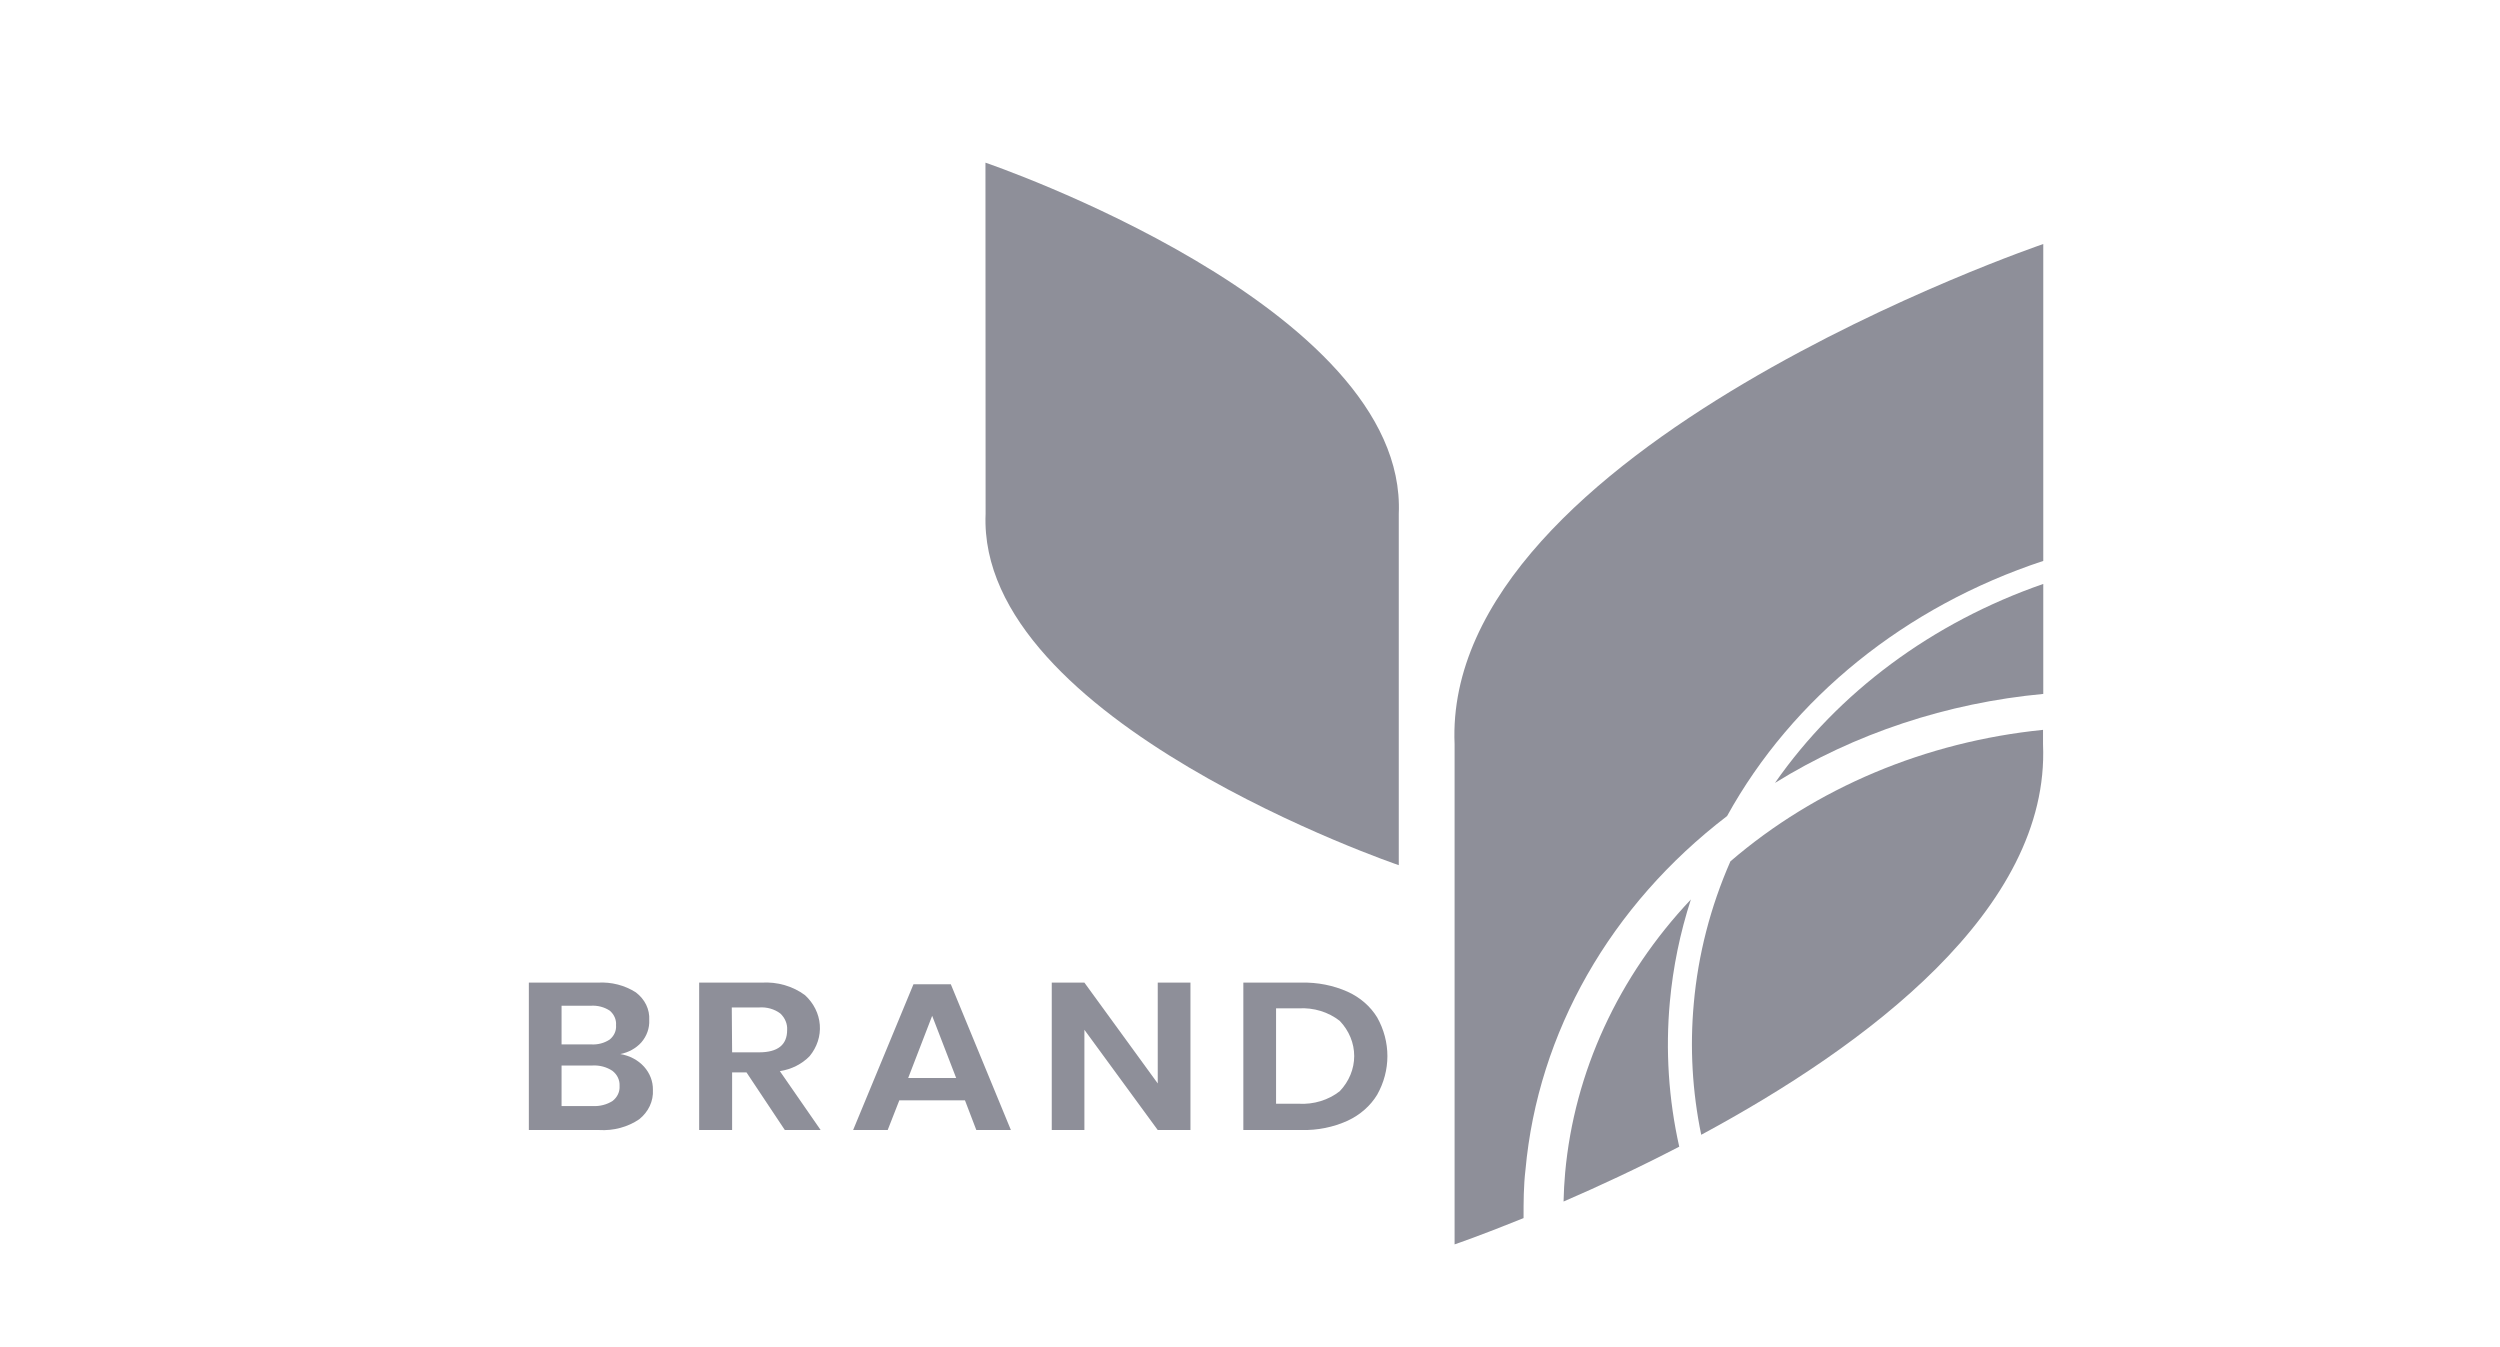
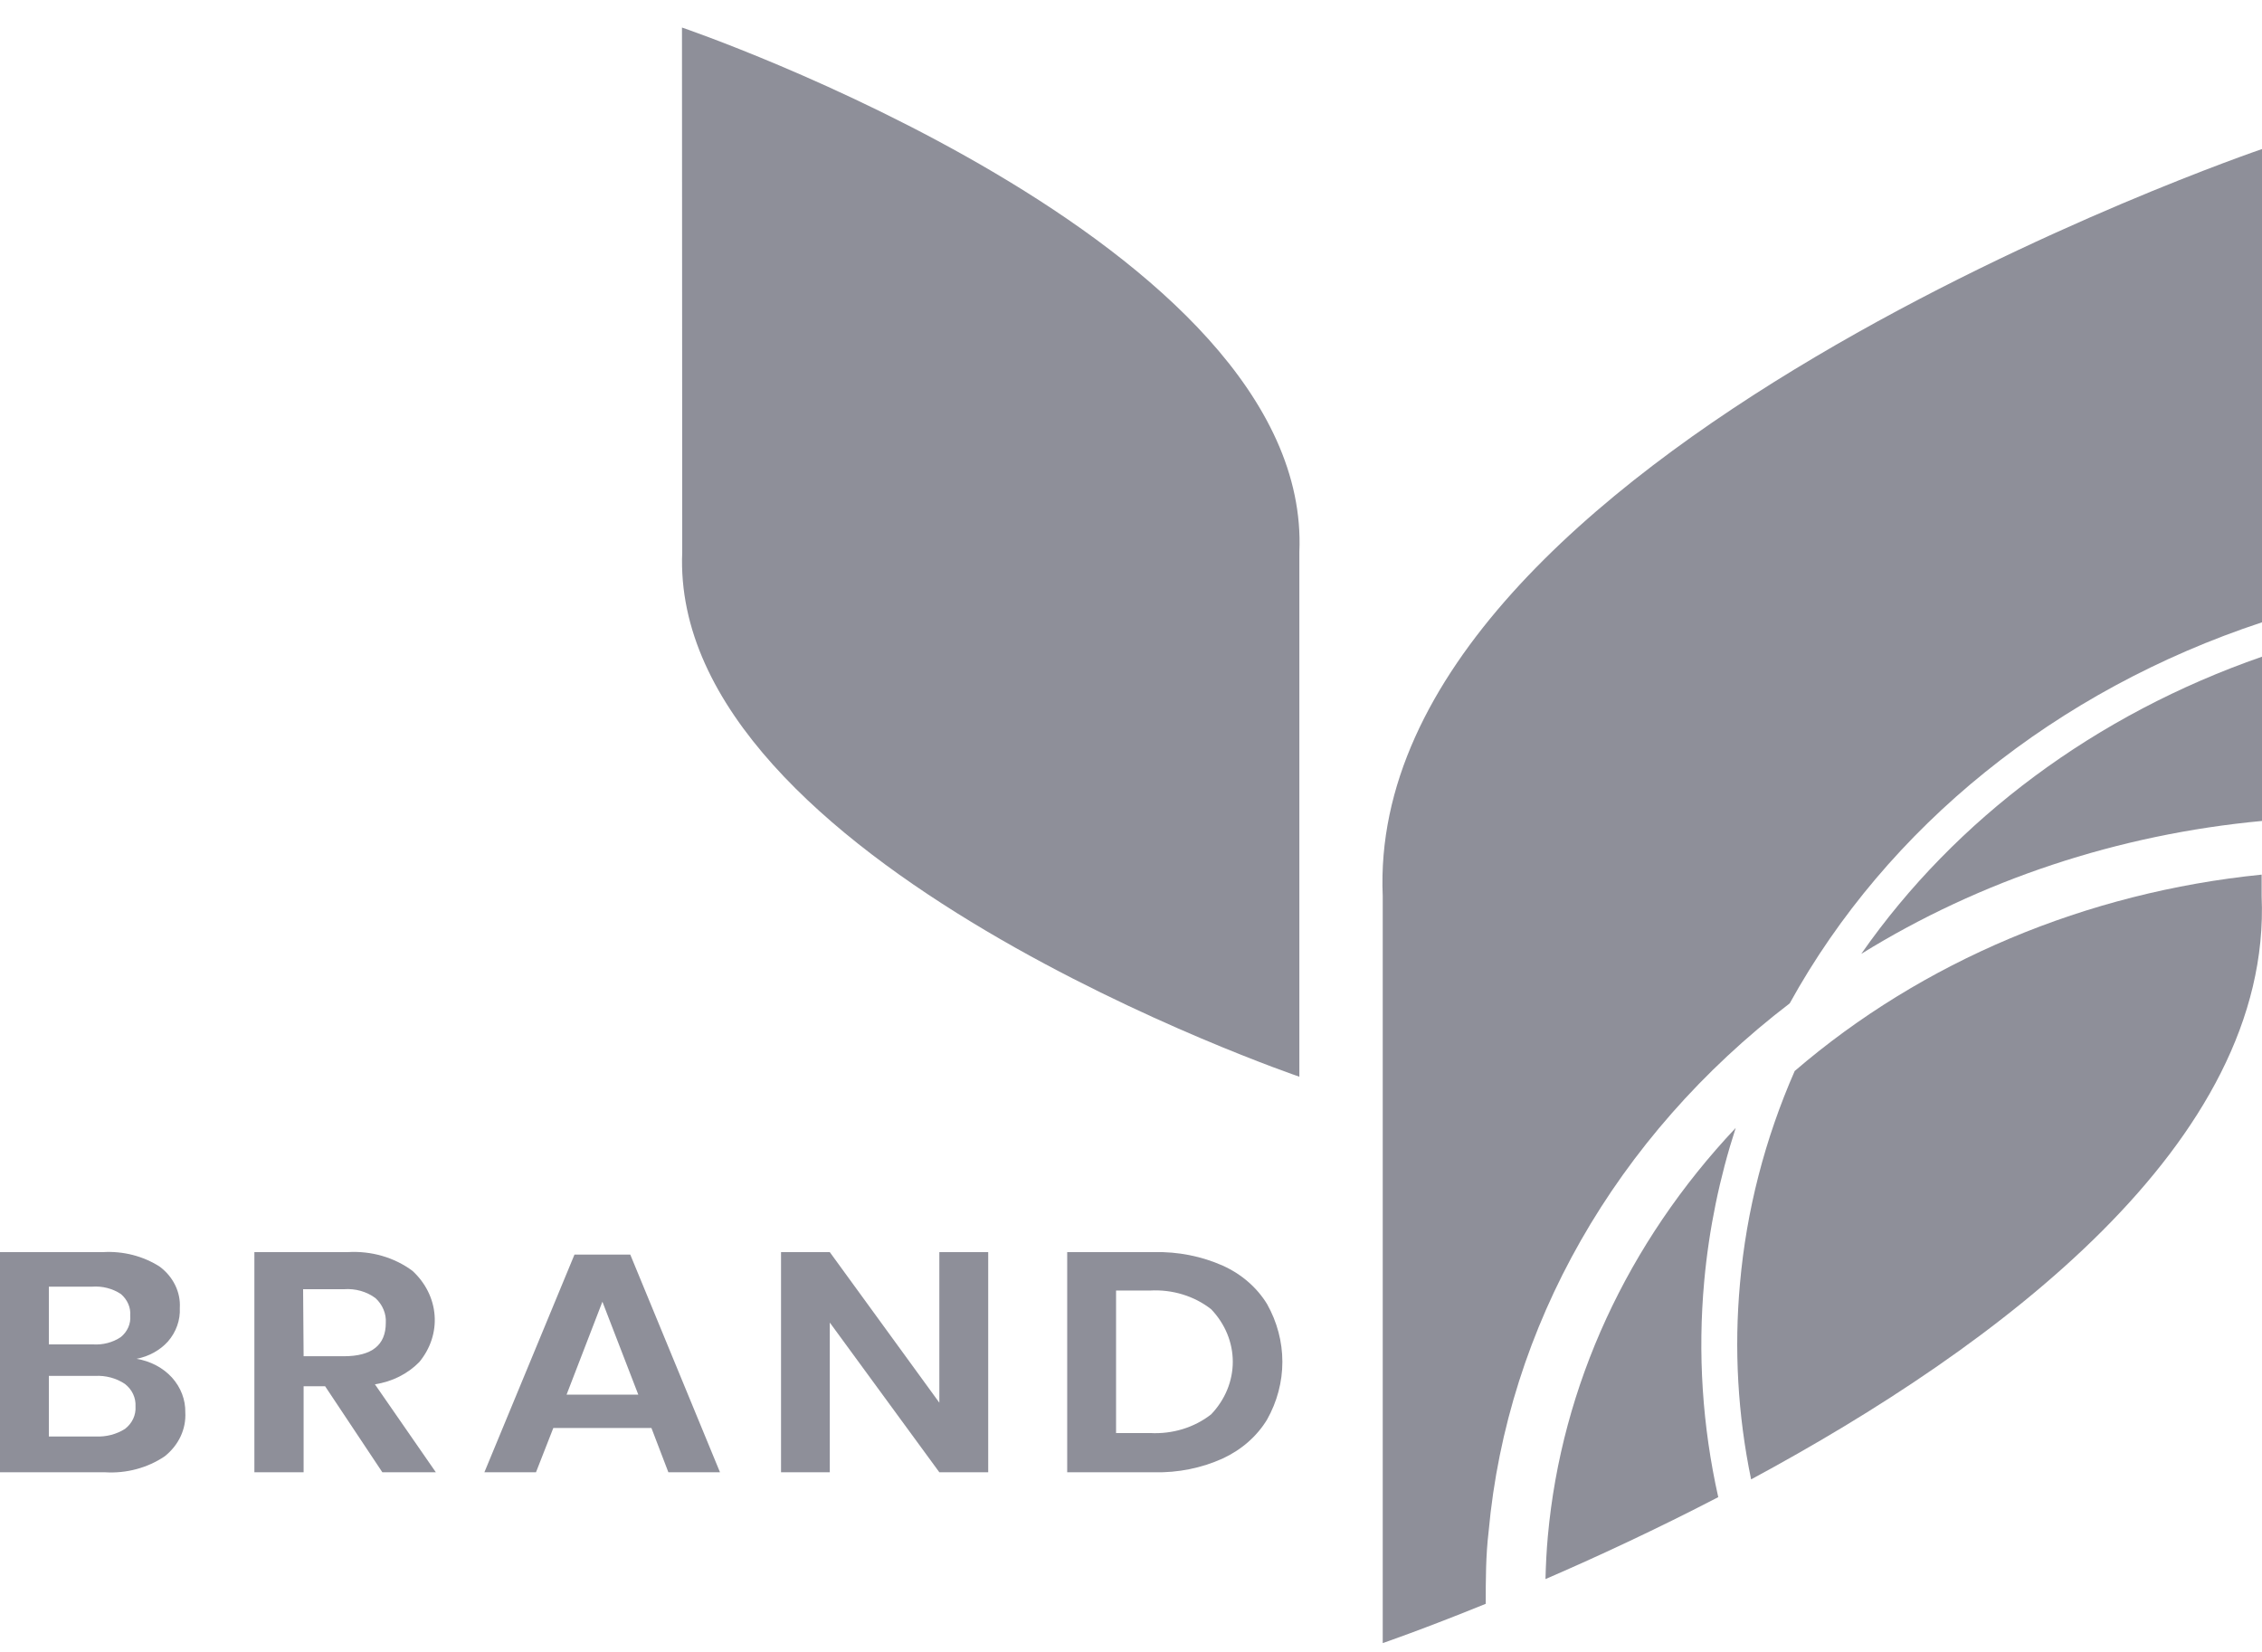
- <svg xmlns="http://www.w3.org/2000/svg" width="104" height="56" viewBox="0 0 104 56" fill="none">
-   <path d="M26.792 44.373C27.037 44.647 27.168 44.989 27.161 45.341C27.174 45.57 27.129 45.799 27.03 46.011C26.931 46.222 26.78 46.411 26.589 46.563C26.112 46.887 25.521 47.046 24.925 47.009H22V40.877H24.865C25.431 40.843 25.992 40.987 26.453 41.284C26.637 41.424 26.784 41.6 26.881 41.799C26.977 41.998 27.021 42.215 27.008 42.432C27.025 42.77 26.907 43.103 26.675 43.369C26.453 43.613 26.146 43.782 25.804 43.849C26.192 43.913 26.542 44.098 26.792 44.373ZM23.361 43.447H24.586C24.864 43.466 25.14 43.394 25.364 43.244C25.456 43.169 25.528 43.075 25.573 42.972C25.619 42.868 25.637 42.756 25.627 42.645C25.636 42.533 25.617 42.422 25.572 42.319C25.527 42.215 25.457 42.122 25.368 42.045C25.137 41.891 24.852 41.818 24.566 41.839H23.361V43.447ZM25.484 45.799C25.582 45.722 25.66 45.626 25.71 45.518C25.76 45.41 25.782 45.293 25.774 45.176C25.781 45.058 25.758 44.939 25.707 44.83C25.656 44.721 25.577 44.624 25.477 44.547C25.238 44.387 24.943 44.308 24.645 44.325H23.361V46.012H24.662C24.955 46.027 25.245 45.952 25.484 45.799Z" fill="#8E8F99" />
-   <path d="M32.649 47.009L31.055 44.613H30.456V47.009H29.085V40.877H31.68C32.335 40.836 32.981 41.022 33.487 41.398C33.85 41.731 34.069 42.17 34.104 42.635C34.14 43.1 33.989 43.561 33.68 43.936C33.36 44.266 32.923 44.486 32.442 44.559L34.139 47.009H32.649ZM30.456 43.777H31.577C32.356 43.777 32.745 43.467 32.745 42.848C32.753 42.722 32.732 42.595 32.682 42.477C32.633 42.358 32.557 42.25 32.459 42.159C32.213 41.975 31.896 41.886 31.577 41.91H30.442L30.456 43.777Z" fill="#8E8F99" />
-   <path d="M40.143 45.775H37.411L36.928 47.009H35.49L38 40.946H39.554L42.053 47.009H40.615L40.143 45.775ZM39.777 44.846L38.778 42.258L37.78 44.846H39.777Z" fill="#8E8F99" />
-   <path d="M49.523 47.009H48.162L45.111 42.839V47.009H43.753V40.877H45.111L48.162 45.071V40.877H49.523V47.009Z" fill="#8E8F99" />
-   <path d="M57.29 45.541C57.009 46.005 56.58 46.381 56.059 46.623C55.467 46.892 54.809 47.025 54.146 47.009H51.723V40.877H54.146C54.808 40.861 55.465 40.991 56.059 41.255C56.58 41.491 57.009 41.864 57.29 42.324C57.57 42.823 57.716 43.374 57.716 43.933C57.716 44.492 57.57 45.043 57.29 45.541ZM55.733 45.395C56.121 44.987 56.335 44.468 56.335 43.931C56.335 43.394 56.121 42.875 55.733 42.468C55.263 42.099 54.651 41.911 54.029 41.947H53.084V45.916H54.029C54.651 45.951 55.263 45.764 55.733 45.395Z" fill="#8E8F99" />
-   <path d="M40.995 6.767C40.995 6.767 58.561 12.737 58.189 21.377V35.991C58.189 35.991 40.635 30.017 41.001 21.377L40.995 6.767Z" fill="#8E8F99" />
-   <path d="M73.839 32.569C77.156 30.514 80.994 29.241 85 28.867V24.292C80.384 25.893 76.469 28.797 73.839 32.569Z" fill="#8E8F99" />
-   <path d="M71.846 33.948C74.561 29.025 79.269 25.227 85 23.334V10.152C85 10.152 59.982 18.657 60.511 30.961V51.767C60.511 51.767 61.626 51.386 63.38 50.673C63.38 50.008 63.38 49.337 63.46 48.663C63.978 42.951 66.994 37.658 71.846 33.948Z" fill="#8E8F99" />
-   <path d="M69.466 41.677C69.598 40.234 69.891 38.807 70.341 37.417C67.32 40.621 65.491 44.597 65.11 48.786C65.074 49.181 65.054 49.577 65.044 49.984C66.465 49.37 68.119 48.603 69.856 47.702C69.412 45.72 69.281 43.692 69.466 41.677Z" fill="#8E8F99" />
-   <path d="M70.461 41.752C70.295 43.575 70.399 45.409 70.771 47.207C77.606 43.525 85.286 37.836 84.99 30.961V30.362C80.107 30.854 75.538 32.776 71.985 35.832C71.154 37.726 70.64 39.721 70.461 41.752Z" fill="#8E8F99" />
+ <svg xmlns="http://www.w3.org/2000/svg" width="63" height="46" viewBox="0 0 63 46" fill="none">
+   <path d="M4.792 38.373C5.037 38.647 5.168 38.989 5.161 39.341C5.174 39.57 5.129 39.799 5.03 40.011C4.931 40.222 4.78 40.411 4.589 40.563C4.112 40.887 3.521 41.046 2.925 41.009H0V34.877H2.865C3.431 34.843 3.992 34.987 4.452 35.284C4.637 35.424 4.784 35.6 4.88 35.799C4.977 35.998 5.021 36.215 5.008 36.432C5.025 36.77 4.907 37.103 4.675 37.369C4.453 37.613 4.146 37.782 3.804 37.849C4.192 37.913 4.542 38.098 4.792 38.373ZM1.361 37.447H2.586C2.864 37.466 3.14 37.394 3.364 37.244C3.456 37.169 3.528 37.075 3.573 36.972C3.619 36.868 3.637 36.756 3.627 36.645C3.636 36.533 3.617 36.422 3.572 36.319C3.527 36.215 3.457 36.122 3.368 36.045C3.137 35.891 2.852 35.818 2.566 35.839H1.361V37.447ZM3.484 39.799C3.582 39.722 3.66 39.626 3.71 39.518C3.76 39.41 3.782 39.293 3.774 39.176C3.781 39.058 3.758 38.939 3.707 38.83C3.656 38.721 3.577 38.624 3.477 38.547C3.238 38.387 2.943 38.308 2.646 38.325H1.361V40.012H2.662C2.955 40.027 3.245 39.952 3.484 39.799Z" fill="#8E8F99" />
+   <path d="M10.649 41.009L9.055 38.613H8.456V41.009H7.085V34.877H9.68C10.335 34.836 10.981 35.022 11.487 35.398C11.85 35.731 12.069 36.17 12.104 36.635C12.14 37.1 11.989 37.561 11.68 37.936C11.36 38.266 10.923 38.486 10.442 38.559L12.139 41.009H10.649ZM8.456 37.777H9.577C10.356 37.777 10.745 37.467 10.745 36.848C10.753 36.722 10.732 36.595 10.682 36.477C10.633 36.358 10.557 36.25 10.459 36.159C10.213 35.975 9.896 35.886 9.577 35.91H8.442L8.456 37.777Z" fill="#8E8F99" />
+   <path d="M18.143 39.775H15.411L14.928 41.009H13.491L16 34.946H17.554L20.053 41.009H18.615L18.143 39.775ZM17.777 38.846L16.778 36.258L15.78 38.846H17.777Z" fill="#8E8F99" />
+   <path d="M27.523 41.009H26.162L23.111 36.839V41.009H21.753V34.877H23.111L26.162 39.071V34.877H27.523V41.009Z" fill="#8E8F99" />
+   <path d="M35.29 39.541C35.009 40.005 34.58 40.381 34.059 40.623C33.467 40.892 32.809 41.025 32.146 41.009H29.723V34.877H32.146C32.808 34.861 33.465 34.991 34.059 35.255C34.58 35.491 35.009 35.864 35.29 36.324C35.57 36.823 35.716 37.374 35.716 37.933C35.716 38.492 35.57 39.043 35.29 39.541ZM33.733 39.395C34.121 38.987 34.335 38.468 34.335 37.931C34.335 37.394 34.121 36.875 33.733 36.468C33.263 36.099 32.651 35.911 32.029 35.947H31.084V39.916H32.029C32.651 39.951 33.263 39.764 33.733 39.395Z" fill="#8E8F99" />
+   <path d="M18.994 0.767C18.994 0.767 36.561 6.737 36.189 15.377V29.991C36.189 29.991 18.635 24.017 19.001 15.377L18.994 0.767Z" fill="#8E8F99" />
+   <path d="M51.839 26.569C55.157 24.514 58.994 23.241 63 22.867V18.292C58.384 19.893 54.469 22.797 51.839 26.569Z" fill="#8E8F99" />
+   <path d="M49.846 27.948C52.561 23.025 57.269 19.227 63 17.334V4.152C63 4.152 37.982 12.657 38.511 24.961V45.767C38.511 45.767 39.626 45.386 41.38 44.673C41.38 44.008 41.38 43.337 41.46 42.663C41.978 36.951 44.994 31.658 49.846 27.948Z" fill="#8E8F99" />
+   <path d="M47.466 35.677C47.598 34.234 47.891 32.807 48.342 31.417C45.321 34.621 43.491 38.597 43.11 42.786C43.074 43.181 43.054 43.577 43.044 43.984C44.465 43.37 46.119 42.603 47.856 41.702C47.412 39.72 47.281 37.692 47.466 35.677Z" fill="#8E8F99" />
+   <path d="M48.461 35.752C48.295 37.575 48.399 39.409 48.771 41.207C55.606 37.525 63.286 31.836 62.99 24.961V24.362C58.107 24.854 53.538 26.776 49.985 29.832C49.154 31.726 48.64 33.721 48.461 35.752Z" fill="#8E8F99" />
</svg>
